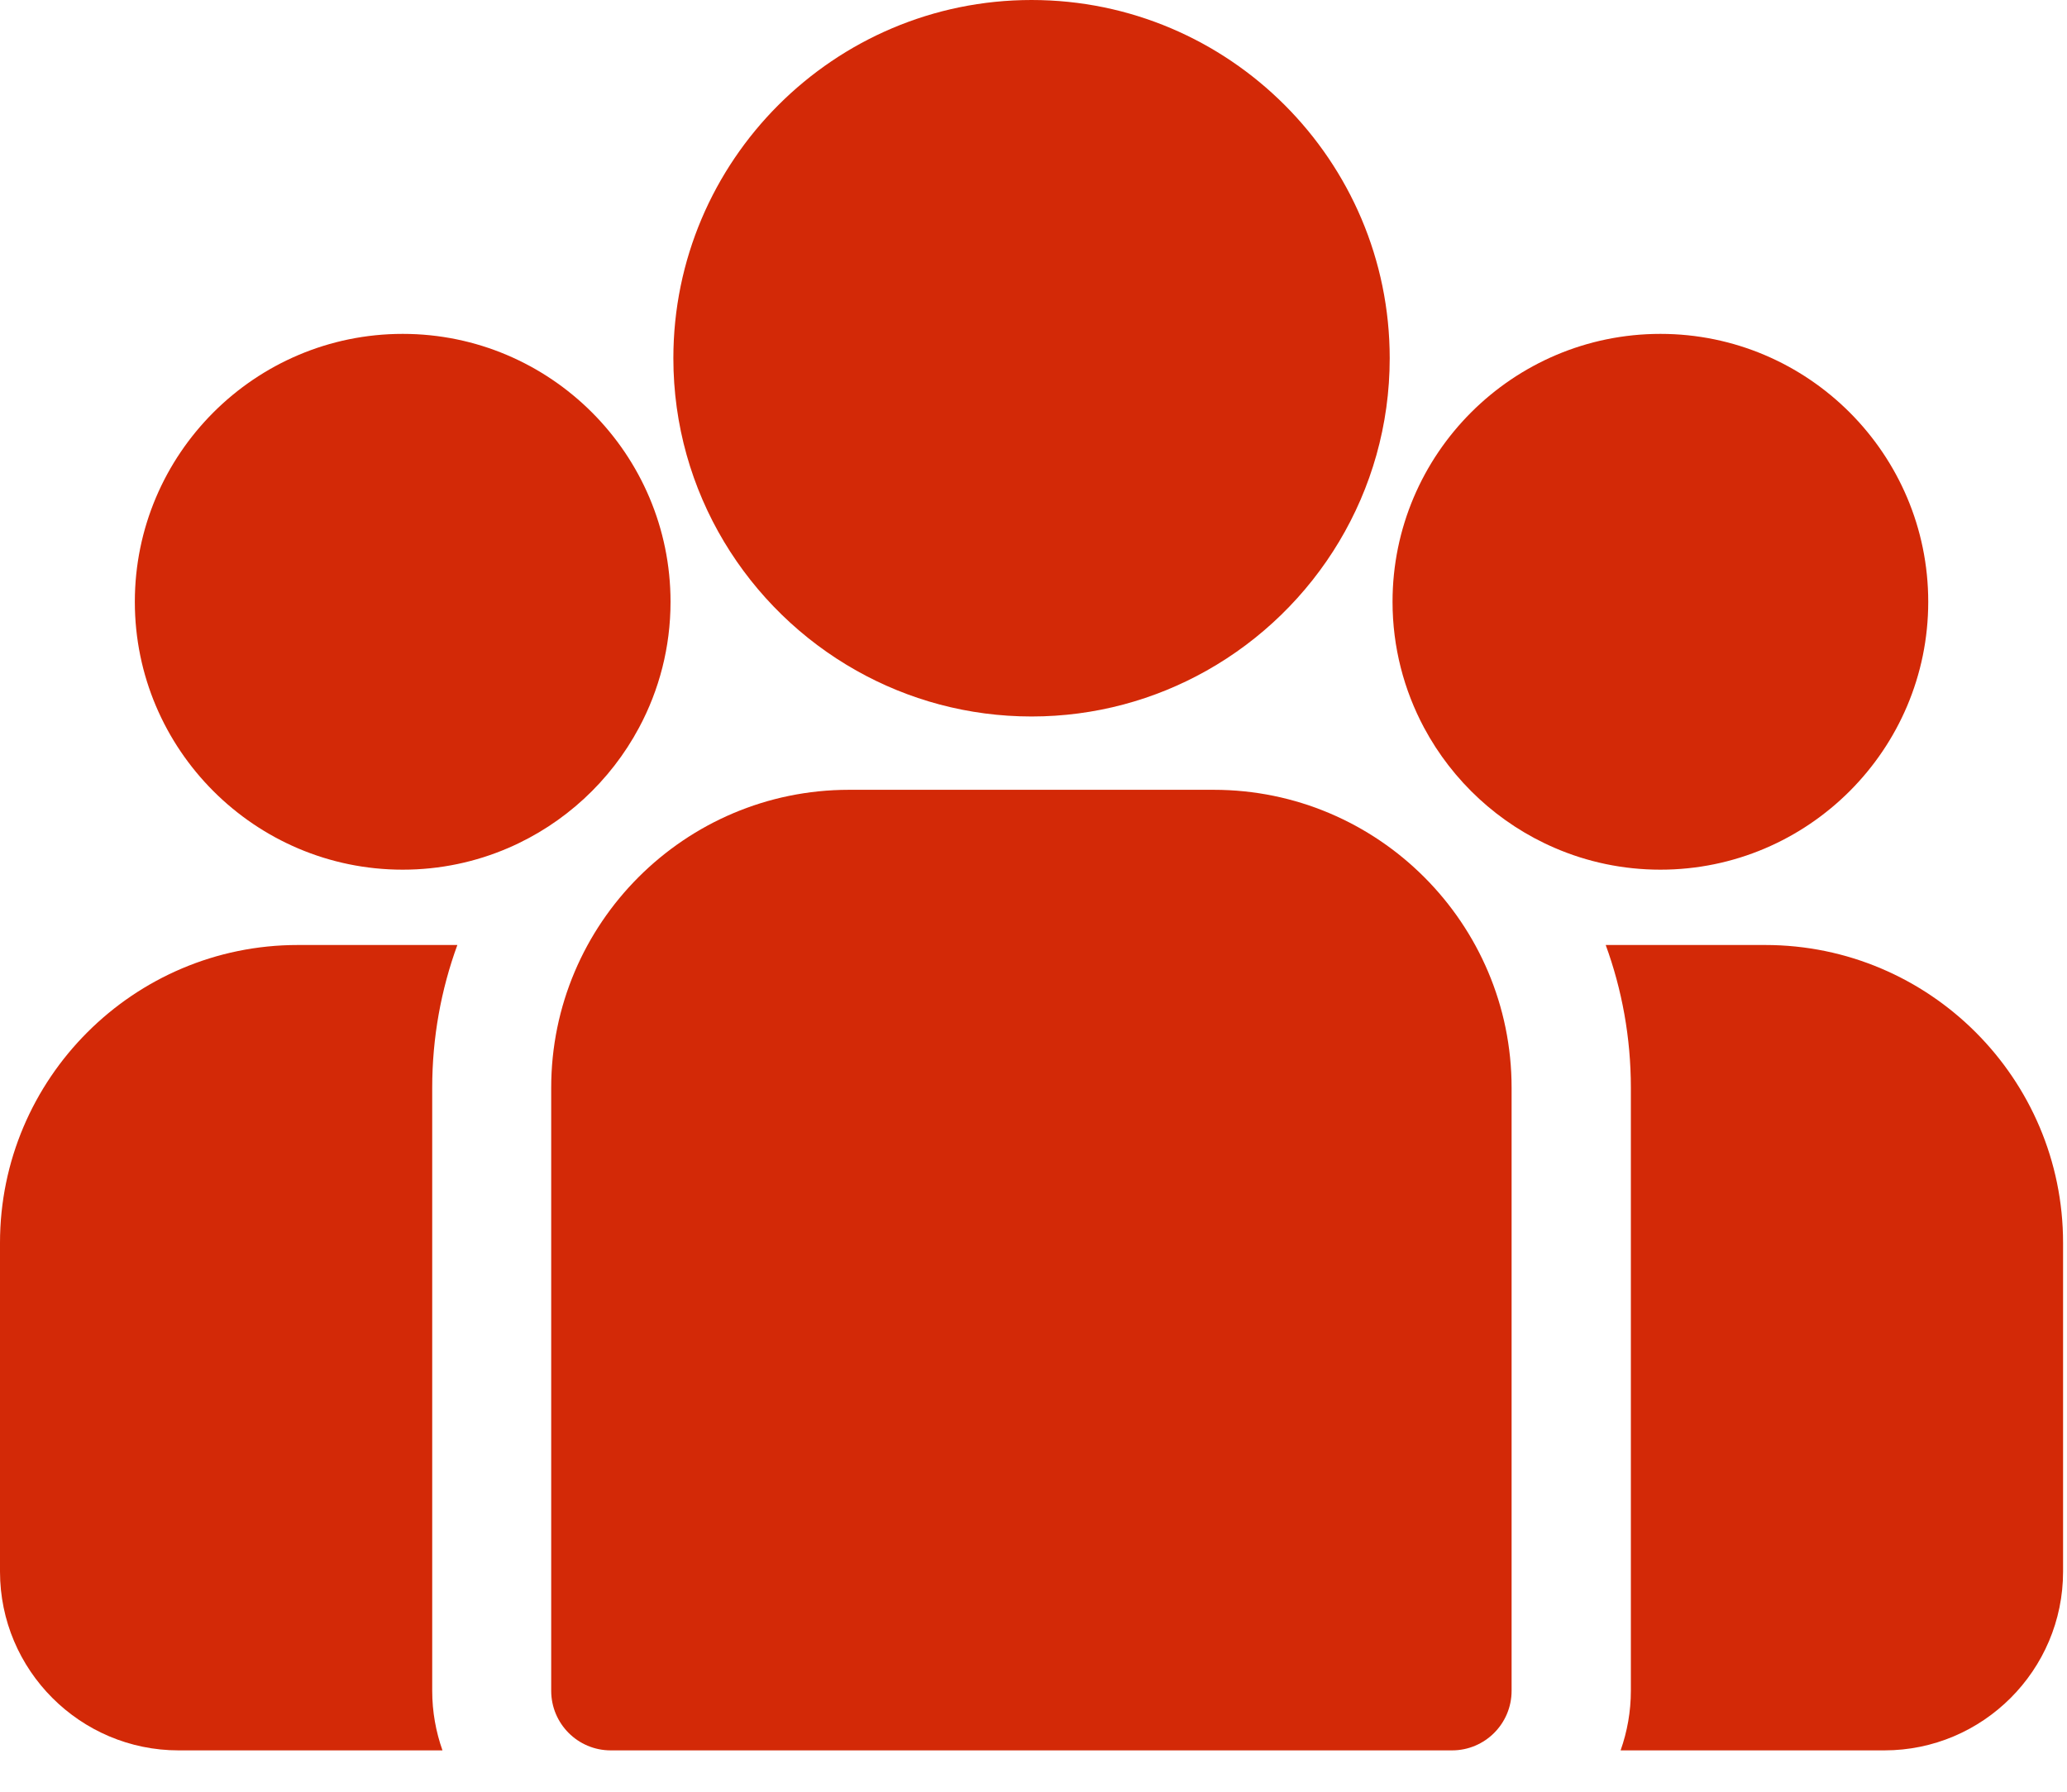
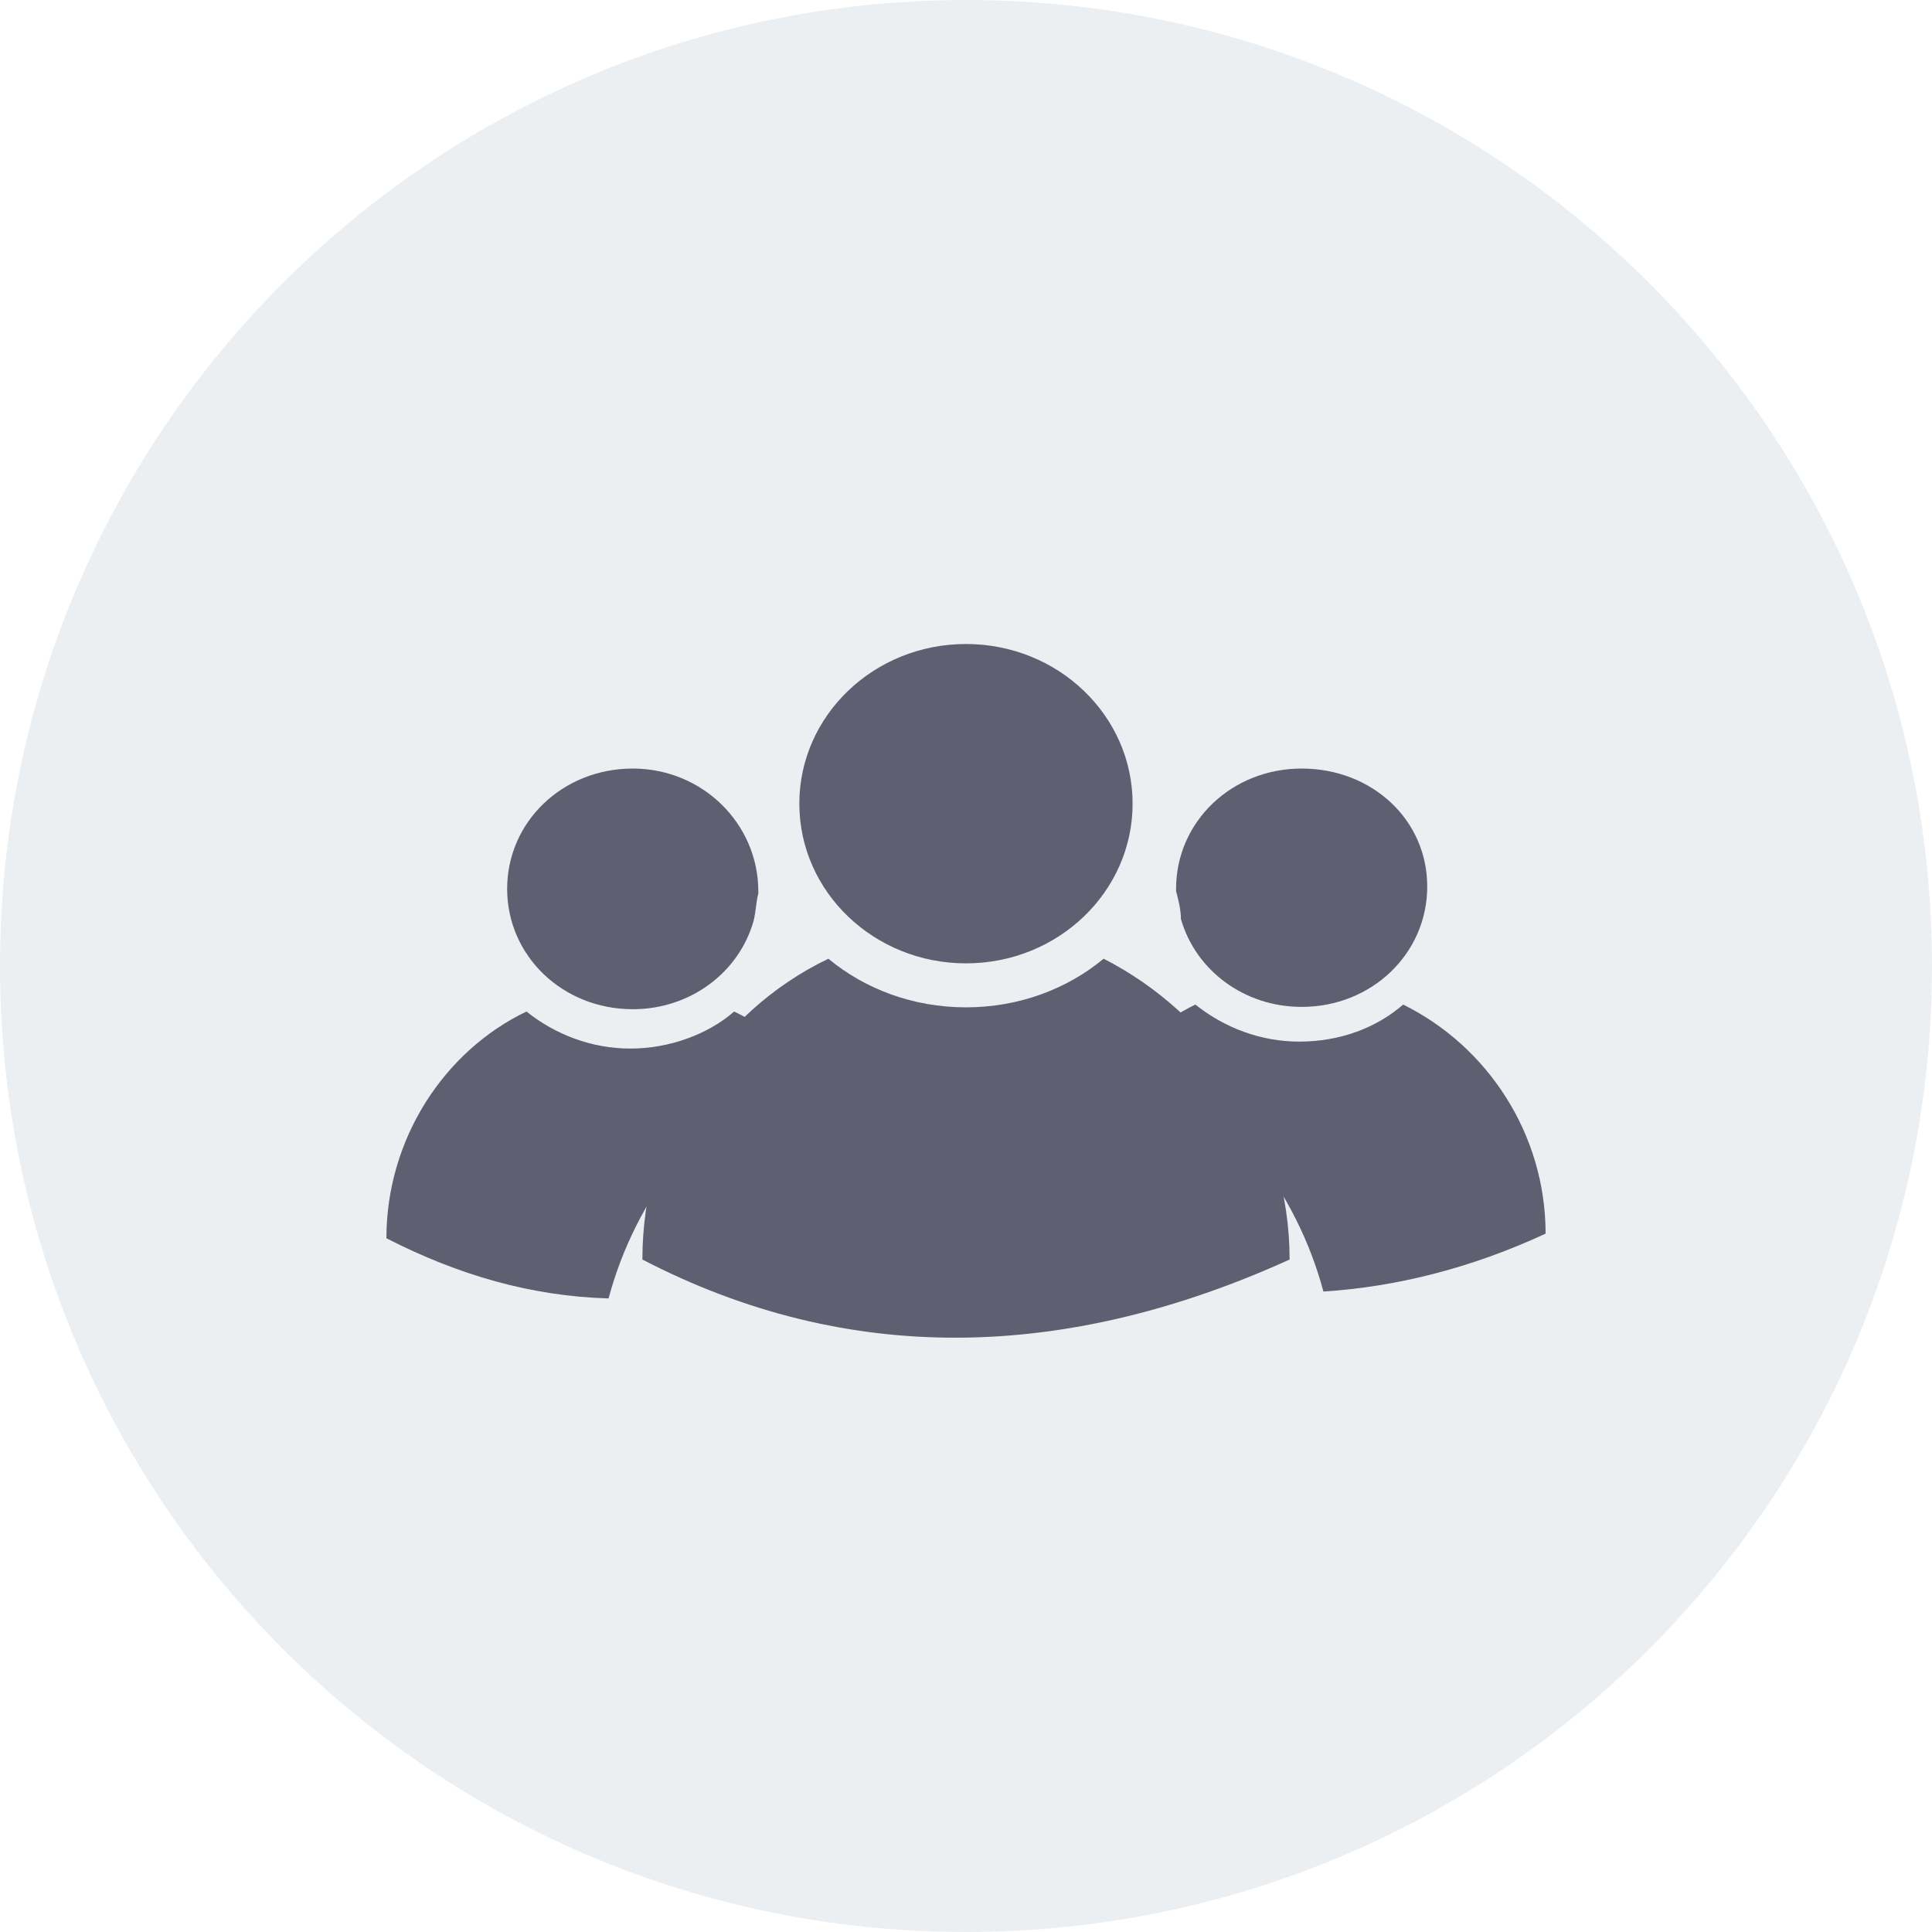
- <svg xmlns="http://www.w3.org/2000/svg" width="30" height="26" viewBox="0 0 30 26" fill="none">
-   <path d="M25.62 13.713H23.305C23.541 14.359 23.67 15.057 23.67 15.784V24.535C23.67 24.838 23.617 25.129 23.521 25.4H27.349C28.779 25.4 29.943 24.236 29.943 22.806V18.035C29.943 15.652 28.004 13.713 25.62 13.713Z" fill="#D32907" />
-   <path d="M6.273 15.784C6.273 15.057 6.402 14.359 6.638 13.713H4.322C1.939 13.713 0 15.652 0 18.035V22.806C0 24.236 1.163 25.4 2.593 25.4H6.422C6.326 25.129 6.273 24.838 6.273 24.535V15.784Z" fill="#D32907" />
-   <path d="M17.616 11.461H12.322C9.939 11.461 8 13.4 8 15.784V24.535C8 25.013 8.387 25.4 8.864 25.4H21.074C21.552 25.4 21.939 25.013 21.939 24.535V15.784C21.939 13.4 20 11.461 17.616 11.461Z" fill="#D32907" />
-   <path d="M14.972 0C12.105 0 9.773 2.332 9.773 5.198C9.773 7.143 10.847 8.841 12.431 9.732C13.183 10.155 14.05 10.397 14.972 10.397C15.894 10.397 16.76 10.155 17.512 9.732C19.097 8.841 20.17 7.142 20.17 5.198C20.17 2.332 17.838 0 14.972 0Z" fill="#D32907" />
-   <path d="M5.845 4.845C3.701 4.845 1.957 6.589 1.957 8.733C1.957 10.876 3.701 12.62 5.845 12.62C6.388 12.62 6.906 12.508 7.377 12.305C8.19 11.955 8.86 11.335 9.275 10.559C9.567 10.014 9.732 9.392 9.732 8.733C9.732 6.589 7.988 4.845 5.845 4.845Z" fill="#D32907" />
-   <path d="M24.099 4.845C21.955 4.845 20.211 6.589 20.211 8.733C20.211 9.392 20.377 10.014 20.668 10.559C21.083 11.335 21.753 11.955 22.567 12.305C23.037 12.508 23.555 12.62 24.099 12.62C26.242 12.62 27.986 10.876 27.986 8.733C27.986 6.589 26.242 4.845 24.099 4.845Z" fill="#D32907" />
+ <svg xmlns="http://www.w3.org/2000/svg" width="30" height="30" viewBox="0 0 30 30" fill="none">
+   <circle cx="15" cy="15" r="15" fill="#ECEFF1" />
+   <path d="M20.025 19.558C16.538 21.14 13.162 21.212 9.975 19.558C9.975 17.51 11.137 15.714 12.863 14.887C13.425 15.354 14.175 15.642 15 15.642C15.825 15.642 16.575 15.354 17.137 14.887C18.825 15.749 20.025 17.51 20.025 19.558Z" fill="#5E6072" />
+   <path d="M15 14.959C16.429 14.959 17.587 13.849 17.587 12.479C17.587 11.11 16.429 10 15 10C13.571 10 12.412 11.11 12.412 12.479C12.412 13.849 13.571 14.959 15 14.959Z" fill="#5E6072" />
+   <path d="M24 19.156C22.837 19.695 21.675 19.983 20.55 20.055C20.137 18.51 19.087 17.144 17.663 16.389C17.775 16.282 17.85 16.138 17.925 15.994C18.113 15.85 18.337 15.707 18.562 15.599C19.012 15.958 19.575 16.174 20.175 16.174C20.812 16.174 21.375 15.958 21.788 15.599C23.1 16.246 24 17.611 24 19.156Z" fill="#5E6072" />
+   <path d="M22.162 13.766C22.162 14.808 21.3 15.635 20.212 15.635C19.312 15.635 18.562 15.06 18.337 14.269C18.337 14.126 18.3 13.982 18.262 13.838V13.802C18.262 12.76 19.125 11.934 20.212 11.934C21.3 11.934 22.162 12.724 22.162 13.766Z" fill="#5E6072" />
+   <path d="M12.338 16.497C10.912 17.252 9.862 18.617 9.45 20.162C8.25 20.127 7.125 19.803 6 19.228C6 17.683 6.9 16.317 8.175 15.707C8.625 16.066 9.188 16.282 9.787 16.282C10.387 16.282 10.988 16.066 11.4 15.707C11.625 15.814 11.85 15.958 12.037 16.102C12.15 16.246 12.225 16.353 12.338 16.497Z" fill="#5E6072" />
+   <path d="M11.775 13.838V13.874C11.738 14.018 11.738 14.161 11.7 14.305C11.475 15.096 10.725 15.671 9.825 15.671C8.738 15.671 7.875 14.844 7.875 13.802C7.875 12.76 8.738 11.934 9.825 11.934C10.913 11.934 11.775 12.796 11.775 13.838Z" fill="#5E6072" />
</svg>
